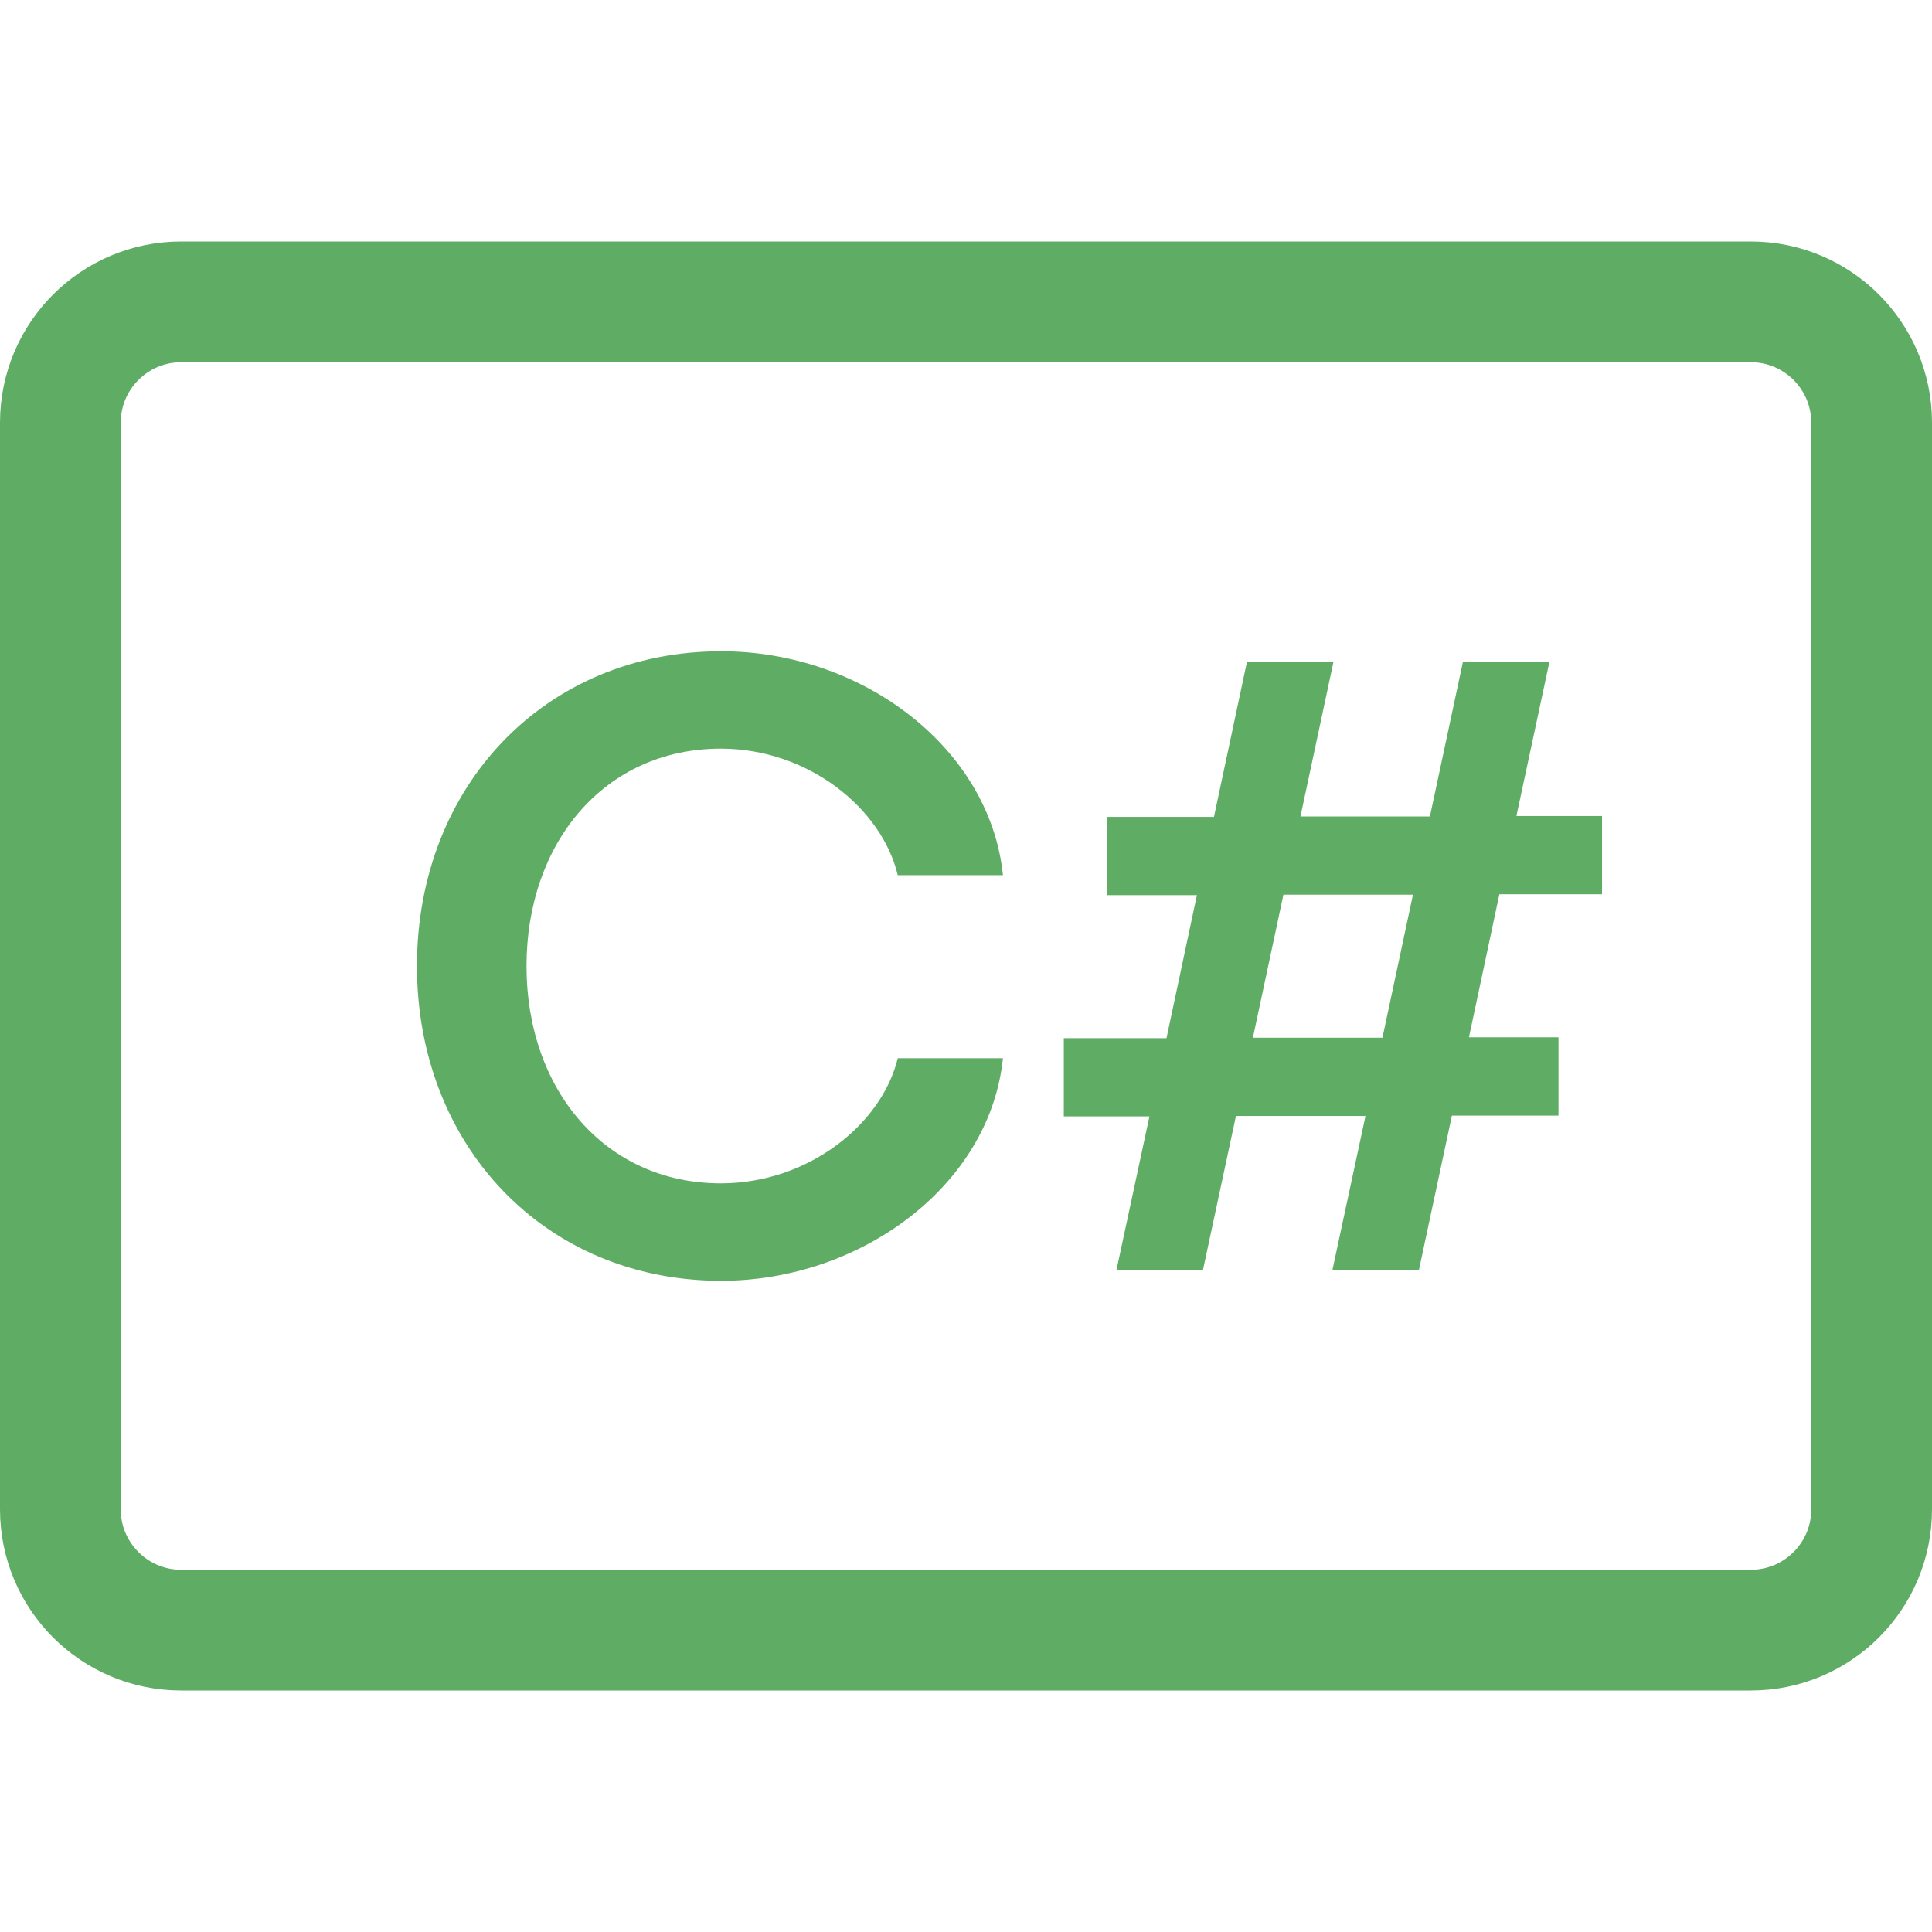
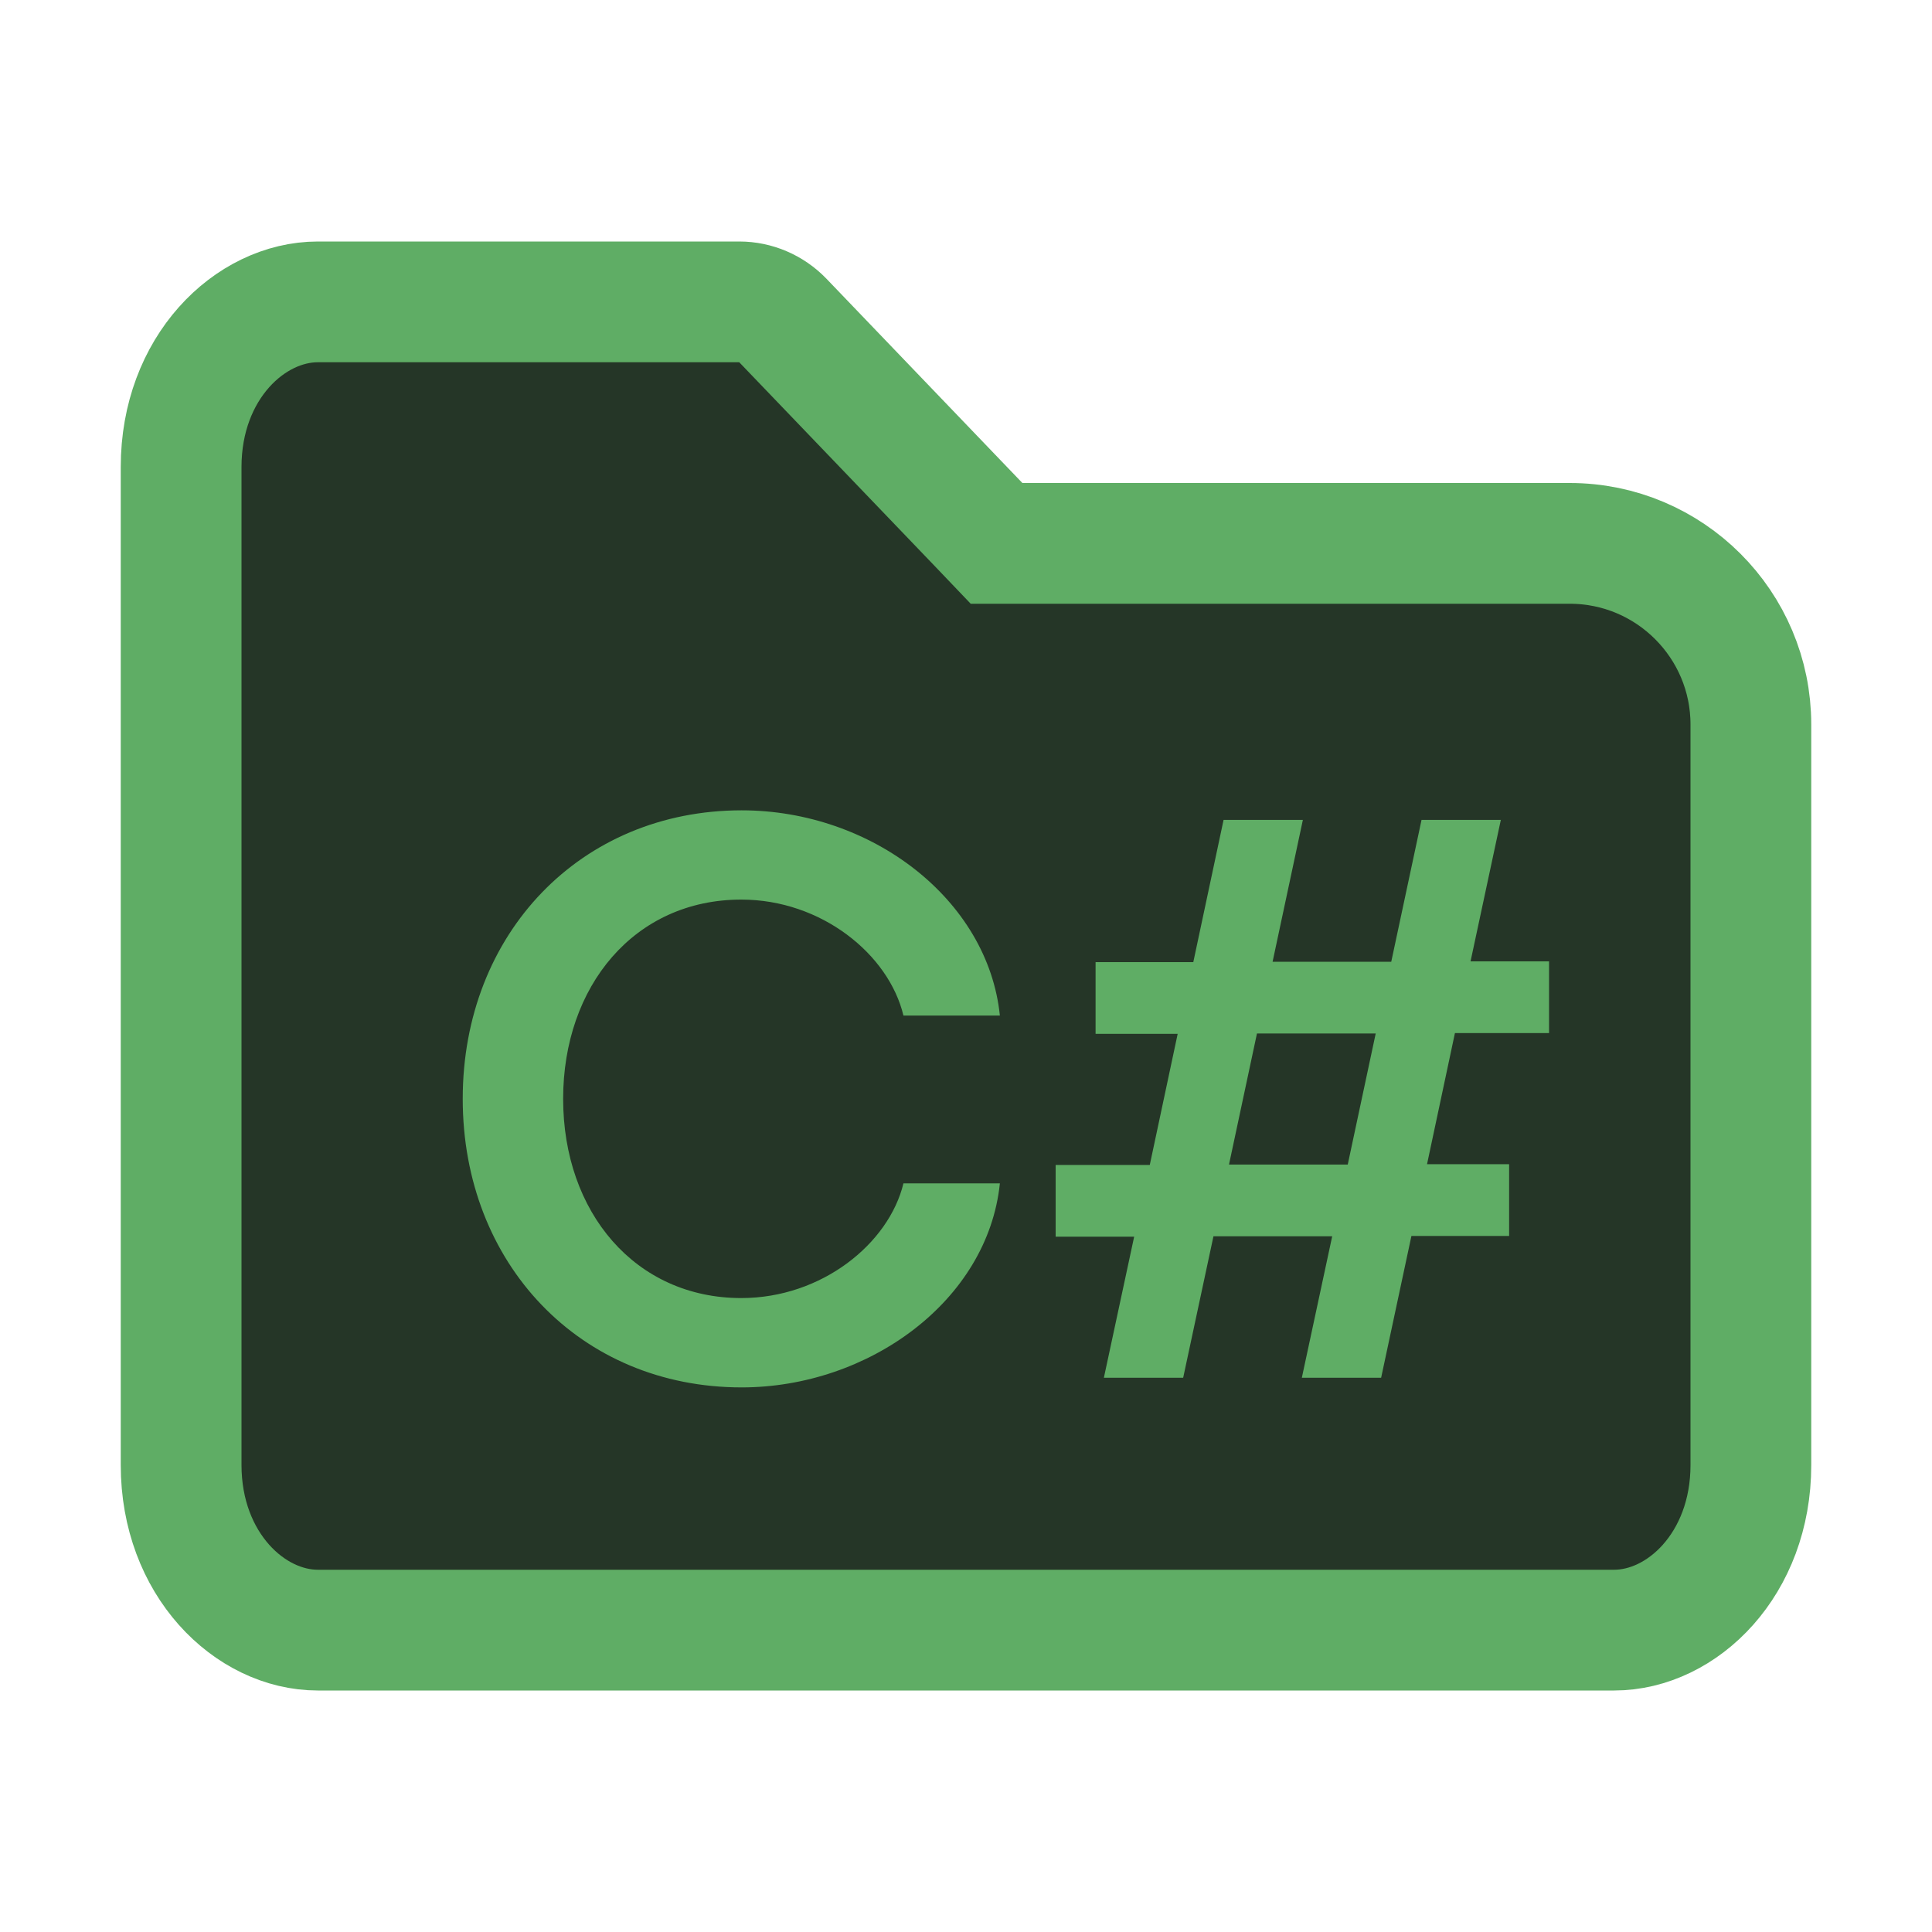
<svg xmlns="http://www.w3.org/2000/svg" width="16" height="16" viewBox="0 0 16 16" fill="none">
-   <path d="M1.5 2.5H14.5C15.052 2.5 15.5 2.948 15.5 3.5V12.5C15.5 13.052 15.052 13.5 14.5 13.5H1.5C0.948 13.5 0.5 13.052 0.5 12.5V3.5C0.5 2.948 0.948 2.5 1.5 2.5Z" stroke="#5FAD65" />
-   <path transform="translate(8 8) scale(0.72) translate(-7.48 -8)" fill="#5FAD65" d="M1.165 8c0-2.073 1.481-3.62 3.5-3.62 1.631 0 3.091 1.119 3.24 2.575h-1.21C6.512 6.188 5.667 5.5 4.66 5.5 3.319 5.5 2.425 6.587 2.425 8c0 1.425.906 2.5 2.235 2.5 1.01 0 1.852-.683 2.035-1.439h1.21c-.152 1.474-1.647 2.56-3.24 2.56-2.03 0-3.5-1.557-3.5-3.62V8ZM9.59 9.73h-.985v-.9h1.181l.35-1.645h-1.03v-.9h1.226l.38-1.785h.995l-.38 1.78h1.489l.38-1.78h.995l-.38 1.775h.985v.9h-1.181l-.35 1.645h1.03v.901h-1.226l-.38 1.779h-.995l.381-1.775h-1.49l-.38 1.775H9.21l.38-1.77Zm2.68-.905.351-1.645h-1.49l-.351 1.645h1.49Z" />
+   <path d="M8.106 4.346L8.253 4.5H8.467H13C13.828 4.5 14.5 5.172 14.5 6V12.133C14.5 12.953 13.932 13.5 13.367 13.5H2.633C2.068 13.5 1.5 12.953 1.5 12.133V3.867C1.5 3.047 2.068 2.5 2.633 2.5H6.122C6.258 2.5 6.388 2.556 6.483 2.654L8.106 4.346Z" fill="#253627" stroke="#5FAD65" />
+   <path transform="translate(8 9.1) scale(0.66) translate(-7.48 -8)" fill="#5FAD65" d="M1.165 8c0-2.073 1.481-3.62 3.5-3.62 1.631 0 3.091 1.119 3.24 2.575h-1.21C6.512 6.188 5.667 5.5 4.66 5.5 3.319 5.5 2.425 6.587 2.425 8c0 1.425.906 2.5 2.235 2.5 1.01 0 1.852-.683 2.035-1.439h1.21c-.152 1.474-1.647 2.56-3.24 2.56-2.03 0-3.5-1.557-3.5-3.62V8ZM9.59 9.73h-.985v-.9h1.181l.35-1.645h-1.03v-.9h1.226l.38-1.785h.995l-.38 1.78h1.489l.38-1.78h.995l-.38 1.775h.985v.9h-1.181l-.35 1.645h1.03v.901h-1.226l-.38 1.779h-.995l.381-1.775h-1.49l-.38 1.775H9.21l.38-1.77Zm2.68-.905.351-1.645h-1.49l-.351 1.645h1.49Z" />
</svg>
